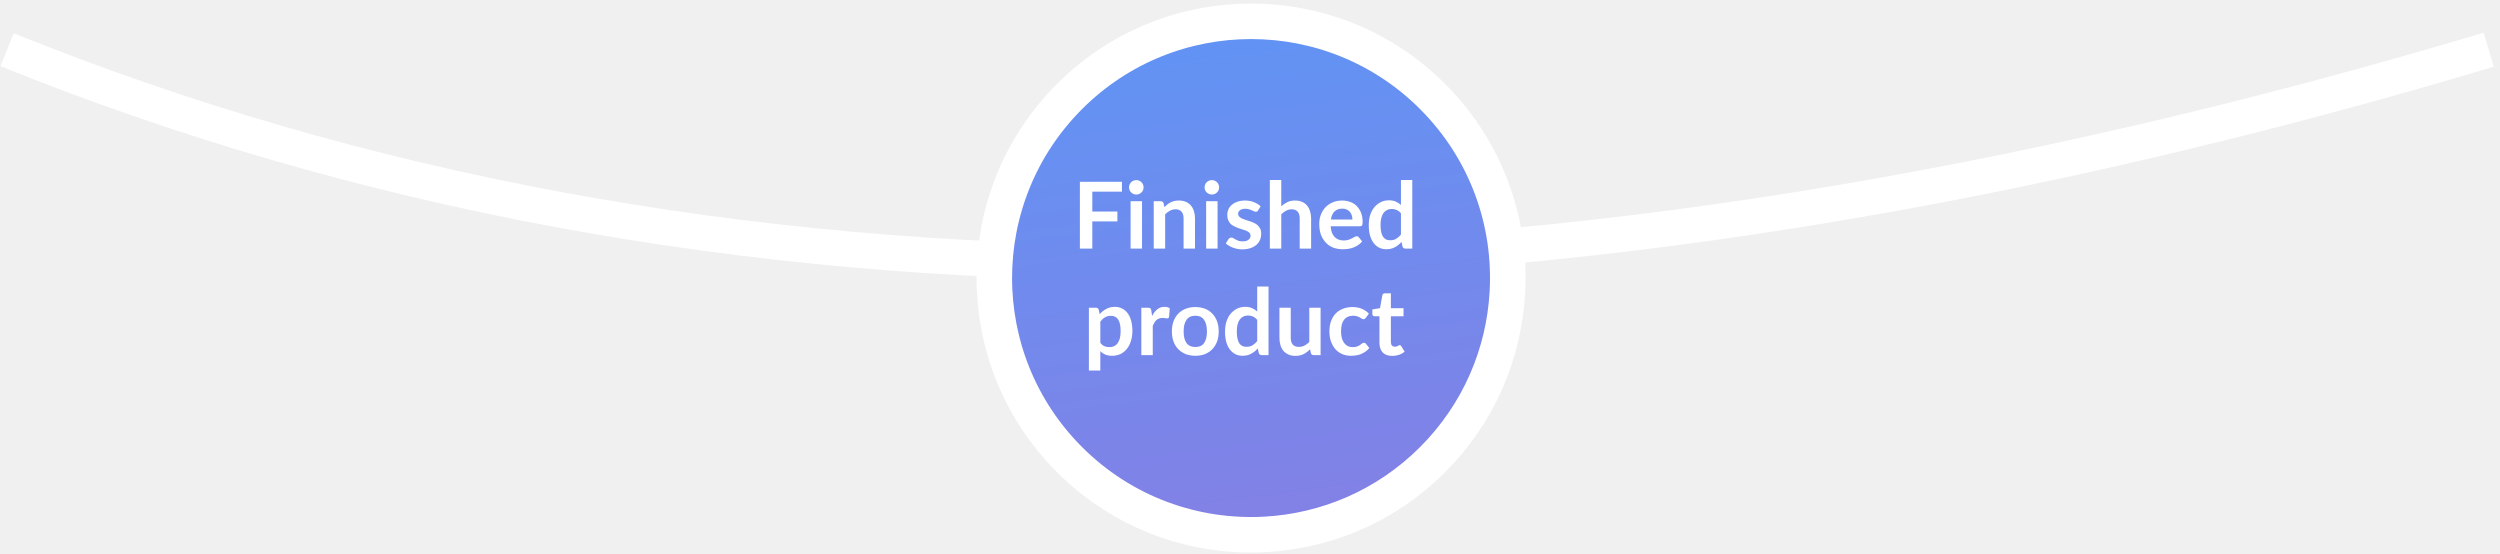
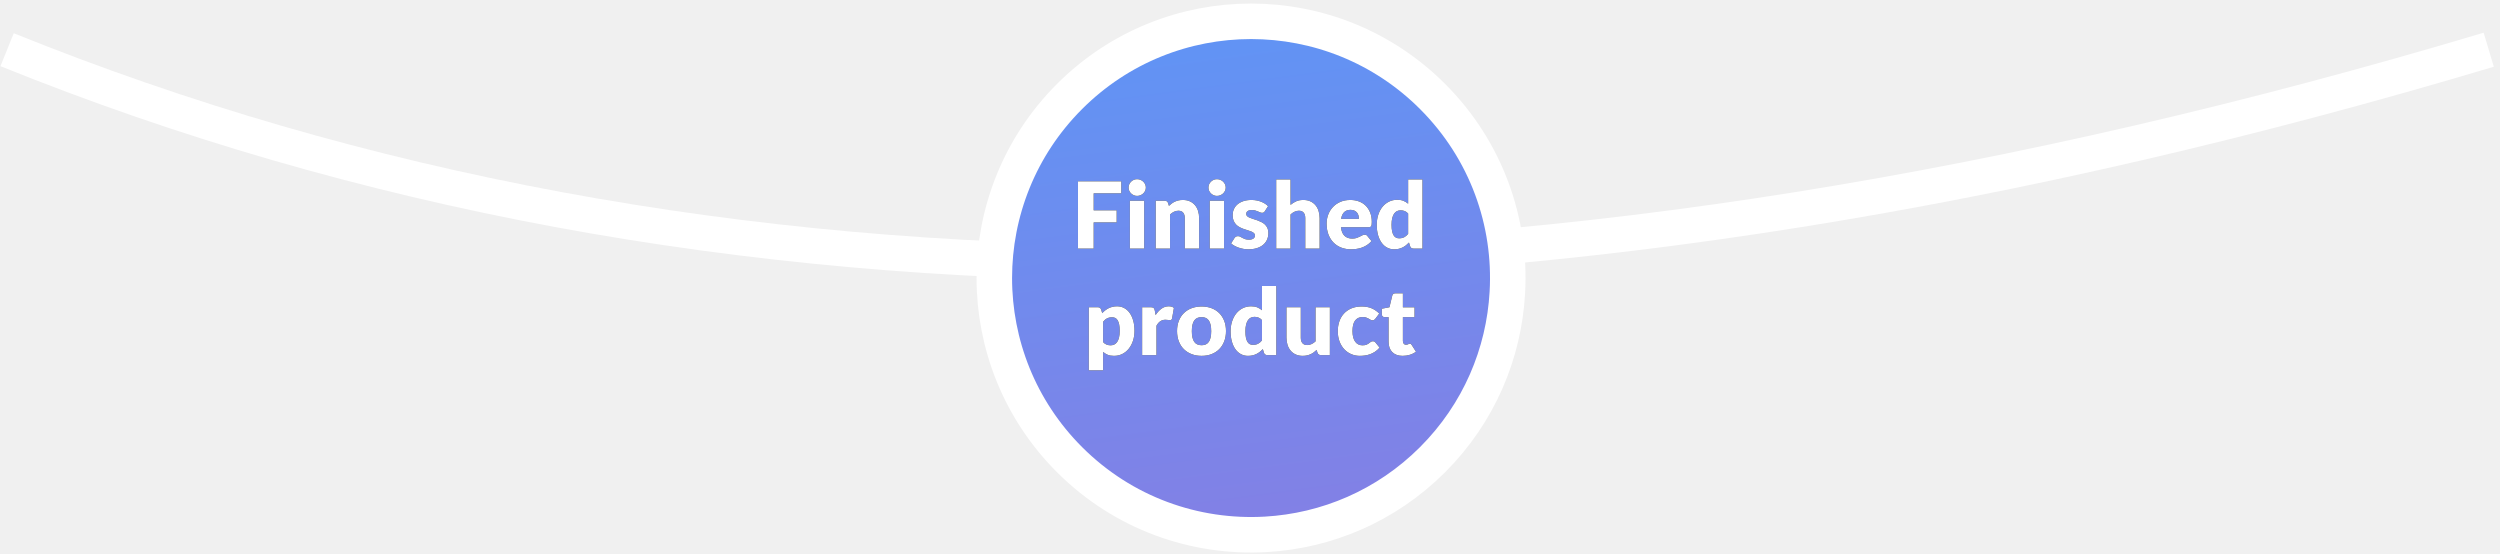
- <svg xmlns="http://www.w3.org/2000/svg" width="352px" height="78px" viewBox="0 0 352 78" version="1.1">
+ <svg xmlns="http://www.w3.org/2000/svg" xmlns:xlink="http://www.w3.org/1999/xlink" width="352px" height="78px" viewBox="0 0 352 78" version="1.1">
  <defs>
    <linearGradient x1="31.43%" y1="-39.204%" x2="50%" y2="100%" id="linearGradient-1">
      <stop stop-color="#529CFB" offset="0%" />
      <stop stop-color="#8380E5" offset="100%" />
    </linearGradient>
+     <path d="M156.877,22.53 L156.877,24.22 L152.99,24.22 L152.99,26.618 L156.227,26.618 L156.227,28.315 L152.99,28.315 L152.99,32 L150.78,32 L150.78,22.53 L156.877,22.53 Z M160.101,25.26 L160.101,32 L158.086,32 L158.086,25.26 L160.101,25.26 Z M160.335,23.414 C160.335,23.574 160.303,23.724 160.238,23.865 C160.173,24.006 160.084,24.13 159.971,24.236 C159.858,24.342 159.727,24.426 159.578,24.489 C159.428,24.552 159.269,24.584 159.1,24.584 C158.935,24.584 158.782,24.552 158.638,24.489 C158.495,24.426 158.369,24.342 158.258,24.236 C158.148,24.13 158.061,24.006 157.998,23.865 C157.935,23.724 157.904,23.574 157.904,23.414 C157.904,23.249 157.935,23.095 157.998,22.952 C158.061,22.809 158.148,22.683 158.258,22.575 C158.369,22.467 158.495,22.382 158.638,22.322 C158.782,22.261 158.935,22.231 159.1,22.231 C159.269,22.231 159.428,22.261 159.578,22.322 C159.727,22.382 159.858,22.467 159.971,22.575 C160.084,22.683 160.173,22.809 160.238,22.952 C160.303,23.095 160.335,23.249 160.335,23.414 Z M161.726,32 L161.726,25.26 L162.974,25.26 C163.1,25.26 163.205,25.288 163.289,25.344 C163.374,25.4 163.433,25.485 163.468,25.598 L163.585,25.988 C163.715,25.866 163.849,25.754 163.988,25.65 C164.127,25.546 164.275,25.458 164.433,25.386 C164.591,25.315 164.763,25.258 164.947,25.217 C165.131,25.176 165.331,25.156 165.548,25.156 C165.916,25.156 166.242,25.219 166.526,25.347 C166.81,25.475 167.049,25.653 167.244,25.88 C167.44,26.108 167.587,26.379 167.686,26.693 C167.786,27.007 167.836,27.348 167.836,27.717 L167.836,32 L165.821,32 L165.821,27.717 C165.821,27.387 165.745,27.13 165.594,26.946 C165.442,26.762 165.219,26.67 164.924,26.67 C164.703,26.67 164.495,26.718 164.3,26.813 C164.105,26.908 163.919,27.036 163.741,27.197 L163.741,32 L161.726,32 Z M171.346,25.26 L171.346,32 L169.331,32 L169.331,25.26 L171.346,25.26 Z M171.58,23.414 C171.58,23.574 171.548,23.724 171.482,23.865 C171.417,24.006 171.329,24.13 171.216,24.236 C171.103,24.342 170.972,24.426 170.823,24.489 C170.673,24.552 170.514,24.584 170.345,24.584 C170.18,24.584 170.027,24.552 169.883,24.489 C169.74,24.426 169.614,24.342 169.503,24.236 C169.393,24.13 169.306,24.006 169.243,23.865 C169.18,23.724 169.149,23.574 169.149,23.414 C169.149,23.249 169.18,23.095 169.243,22.952 C169.306,22.809 169.393,22.683 169.503,22.575 C169.614,22.467 169.74,22.382 169.883,22.322 C170.027,22.261 170.18,22.231 170.345,22.231 C170.514,22.231 170.673,22.261 170.823,22.322 C170.972,22.382 171.103,22.467 171.216,22.575 C171.329,22.683 171.417,22.809 171.482,22.952 C171.548,23.095 171.58,23.249 171.58,23.414 Z M177.092,26.735 C177.04,26.817 176.985,26.876 176.926,26.911 C176.868,26.945 176.793,26.963 176.702,26.963 C176.607,26.963 176.511,26.942 176.416,26.901 C176.321,26.86 176.218,26.815 176.107,26.768 C175.997,26.72 175.872,26.675 175.733,26.634 C175.595,26.593 175.437,26.573 175.259,26.573 C175.003,26.573 174.807,26.621 174.671,26.719 C174.534,26.816 174.466,26.952 174.466,27.125 C174.466,27.251 174.51,27.355 174.599,27.437 C174.688,27.519 174.806,27.592 174.953,27.655 C175.101,27.718 175.268,27.777 175.454,27.834 C175.64,27.89 175.831,27.953 176.026,28.022 C176.221,28.091 176.412,28.173 176.598,28.266 C176.784,28.359 176.951,28.474 177.099,28.61 C177.246,28.747 177.364,28.913 177.453,29.108 C177.542,29.303 177.586,29.537 177.586,29.81 C177.586,30.143 177.525,30.451 177.404,30.733 C177.283,31.014 177.102,31.257 176.861,31.461 C176.621,31.664 176.324,31.822 175.971,31.935 C175.618,32.048 175.211,32.104 174.752,32.104 C174.522,32.104 174.293,32.082 174.063,32.039 C173.833,31.996 173.611,31.937 173.397,31.864 C173.182,31.79 172.984,31.702 172.802,31.6 C172.62,31.498 172.464,31.389 172.334,31.272 L172.802,30.531 C172.858,30.444 172.925,30.376 173.004,30.326 C173.082,30.276 173.183,30.252 173.309,30.252 C173.426,30.252 173.531,30.278 173.624,30.33 C173.717,30.382 173.818,30.438 173.927,30.499 C174.035,30.559 174.162,30.616 174.307,30.668 C174.452,30.72 174.635,30.746 174.856,30.746 C175.012,30.746 175.144,30.729 175.252,30.697 C175.361,30.664 175.447,30.62 175.512,30.564 C175.577,30.507 175.625,30.444 175.655,30.375 C175.686,30.306 175.701,30.234 175.701,30.161 C175.701,30.026 175.655,29.916 175.565,29.829 C175.474,29.742 175.354,29.668 175.207,29.605 C175.06,29.542 174.892,29.483 174.703,29.429 C174.515,29.375 174.323,29.313 174.128,29.244 C173.933,29.175 173.741,29.091 173.553,28.994 C173.364,28.896 173.196,28.773 173.049,28.623 C172.902,28.474 172.782,28.291 172.691,28.074 C172.601,27.857 172.555,27.595 172.555,27.288 C172.555,27.002 172.61,26.73 172.721,26.472 C172.831,26.214 172.997,25.988 173.218,25.793 C173.439,25.598 173.716,25.443 174.05,25.328 C174.384,25.213 174.774,25.156 175.22,25.156 C175.463,25.156 175.698,25.177 175.925,25.221 C176.153,25.264 176.366,25.325 176.565,25.403 C176.765,25.481 176.947,25.573 177.112,25.679 C177.276,25.785 177.421,25.901 177.547,26.027 L177.092,26.735 Z M178.691,32 L178.691,22.27 L180.706,22.27 L180.706,25.851 C180.949,25.643 181.212,25.475 181.496,25.347 C181.78,25.219 182.119,25.156 182.513,25.156 C182.881,25.156 183.207,25.219 183.491,25.347 C183.775,25.475 184.014,25.653 184.209,25.88 C184.405,26.108 184.552,26.379 184.651,26.693 C184.751,27.007 184.801,27.348 184.801,27.717 L184.801,32 L182.786,32 L182.786,27.717 C182.786,27.387 182.71,27.13 182.559,26.946 C182.407,26.762 182.184,26.67 181.889,26.67 C181.668,26.67 181.46,26.718 181.265,26.813 C181.07,26.908 180.884,27.036 180.706,27.197 L180.706,32 L178.691,32 Z M189.117,25.156 C189.563,25.156 189.972,25.225 190.342,25.364 C190.713,25.502 191.031,25.704 191.298,25.968 C191.564,26.232 191.772,26.556 191.922,26.94 C192.071,27.323 192.146,27.758 192.146,28.243 C192.146,28.395 192.139,28.518 192.126,28.614 C192.113,28.709 192.09,28.785 192.055,28.841 C192.02,28.897 191.974,28.936 191.915,28.958 C191.857,28.98 191.782,28.991 191.691,28.991 L187.804,28.991 C187.869,29.554 188.04,29.962 188.317,30.216 C188.595,30.469 188.952,30.596 189.39,30.596 C189.624,30.596 189.825,30.568 189.994,30.512 C190.164,30.455 190.314,30.392 190.446,30.323 C190.578,30.254 190.7,30.191 190.81,30.135 C190.921,30.078 191.037,30.05 191.158,30.05 C191.318,30.05 191.44,30.109 191.522,30.226 L192.107,30.947 C191.899,31.185 191.675,31.379 191.434,31.529 C191.194,31.678 190.947,31.795 190.693,31.88 C190.44,31.964 190.186,32.023 189.933,32.055 C189.679,32.088 189.438,32.104 189.208,32.104 C188.736,32.104 188.293,32.027 187.879,31.873 C187.465,31.719 187.103,31.491 186.793,31.188 C186.483,30.884 186.239,30.507 186.059,30.057 C185.879,29.606 185.789,29.082 185.789,28.484 C185.789,28.033 185.866,27.606 186.02,27.203 C186.174,26.8 186.395,26.447 186.683,26.144 C186.971,25.84 187.32,25.6 187.729,25.422 C188.139,25.244 188.601,25.156 189.117,25.156 Z M189.156,26.547 C188.77,26.547 188.469,26.656 188.252,26.875 C188.036,27.094 187.893,27.409 187.823,27.821 L190.339,27.821 C190.339,27.66 190.318,27.504 190.277,27.353 C190.236,27.201 190.169,27.065 190.076,26.946 C189.983,26.827 189.86,26.731 189.708,26.657 C189.557,26.583 189.373,26.547 189.156,26.547 Z M198.035,32 C197.909,32 197.804,31.972 197.72,31.916 C197.635,31.859 197.576,31.775 197.541,31.662 L197.385,31.149 C197.251,31.292 197.11,31.422 196.963,31.539 C196.815,31.656 196.656,31.756 196.485,31.841 C196.314,31.925 196.129,31.99 195.932,32.036 C195.735,32.081 195.522,32.104 195.292,32.104 C194.941,32.104 194.616,32.026 194.317,31.87 C194.018,31.714 193.76,31.489 193.543,31.194 C193.327,30.899 193.157,30.539 193.033,30.112 C192.91,29.685 192.848,29.199 192.848,28.653 C192.848,28.15 192.917,27.683 193.056,27.252 C193.195,26.821 193.391,26.448 193.644,26.134 C193.898,25.82 194.202,25.574 194.558,25.396 C194.913,25.218 195.305,25.13 195.734,25.13 C196.081,25.13 196.374,25.18 196.615,25.282 C196.855,25.384 197.073,25.517 197.268,25.682 L197.268,22.27 L199.283,22.27 L199.283,32 L198.035,32 Z M195.994,30.557 C196.141,30.557 196.275,30.543 196.394,30.515 C196.513,30.487 196.622,30.447 196.722,30.395 C196.822,30.343 196.916,30.278 197.005,30.2 C197.094,30.122 197.181,30.031 197.268,29.927 L197.268,27.067 C197.112,26.898 196.946,26.779 196.771,26.712 C196.595,26.645 196.41,26.612 196.215,26.612 C196.029,26.612 195.858,26.648 195.702,26.722 C195.545,26.796 195.41,26.914 195.295,27.076 C195.18,27.239 195.09,27.45 195.025,27.71 C194.96,27.97 194.928,28.284 194.928,28.653 C194.928,29.008 194.954,29.307 195.006,29.55 C195.058,29.792 195.131,29.988 195.224,30.138 C195.317,30.287 195.428,30.395 195.559,30.46 C195.689,30.525 195.834,30.557 195.994,30.557 Z" id="path-2" />
+     <path d="M152.301,49.139 L152.301,40.26 L153.549,40.26 C153.675,40.26 153.78,40.288 153.864,40.344 C153.949,40.4 154.008,40.485 154.043,40.598 L154.192,41.092 C154.323,40.949 154.462,40.819 154.612,40.702 C154.761,40.585 154.922,40.484 155.093,40.399 C155.264,40.315 155.448,40.249 155.645,40.201 C155.842,40.153 156.058,40.13 156.292,40.13 C156.643,40.13 156.968,40.208 157.267,40.364 C157.566,40.52 157.824,40.745 158.041,41.04 C158.257,41.334 158.427,41.695 158.551,42.122 C158.674,42.549 158.736,43.033 158.736,43.575 C158.736,44.082 158.666,44.55 158.525,44.979 C158.384,45.408 158.187,45.78 157.933,46.097 C157.68,46.413 157.376,46.66 157.023,46.838 C156.67,47.015 156.279,47.104 155.85,47.104 C155.499,47.104 155.204,47.054 154.966,46.955 C154.728,46.855 154.511,46.721 154.316,46.552 L154.316,49.139 L152.301,49.139 Z M155.59,41.67 C155.443,41.67 155.309,41.684 155.19,41.712 C155.071,41.74 154.961,41.781 154.859,41.833 C154.757,41.885 154.663,41.951 154.576,42.031 C154.489,42.111 154.403,42.203 154.316,42.307 L154.316,45.167 C154.468,45.336 154.632,45.454 154.81,45.521 C154.988,45.588 155.174,45.622 155.369,45.622 C155.555,45.622 155.726,45.585 155.882,45.512 C156.039,45.438 156.174,45.32 156.289,45.157 C156.404,44.995 156.494,44.784 156.559,44.524 C156.624,44.264 156.656,43.947 156.656,43.575 C156.656,43.219 156.63,42.92 156.578,42.678 C156.526,42.435 156.453,42.239 156.36,42.089 C156.267,41.94 156.156,41.833 156.025,41.768 C155.895,41.703 155.75,41.67 155.59,41.67 Z M159.815,47 L159.815,40.26 L161.011,40.26 C161.111,40.26 161.194,40.268 161.261,40.286 C161.328,40.303 161.385,40.33 161.43,40.367 C161.476,40.404 161.51,40.452 161.534,40.513 C161.558,40.574 161.579,40.647 161.596,40.734 L161.707,41.365 C161.954,40.983 162.231,40.682 162.538,40.461 C162.846,40.24 163.182,40.13 163.546,40.13 C163.854,40.13 164.101,40.203 164.287,40.351 L164.027,41.833 C164.01,41.924 163.975,41.987 163.923,42.024 C163.871,42.061 163.802,42.08 163.715,42.08 C163.641,42.08 163.555,42.07 163.455,42.05 C163.355,42.031 163.23,42.021 163.078,42.021 C162.549,42.021 162.133,42.303 161.83,42.866 L161.83,47 L159.815,47 Z M168.187,40.156 C168.698,40.156 169.164,40.236 169.584,40.396 C170.005,40.556 170.366,40.786 170.667,41.085 C170.968,41.384 171.202,41.747 171.369,42.174 C171.536,42.601 171.619,43.081 171.619,43.614 C171.619,44.151 171.536,44.635 171.369,45.066 C171.202,45.497 170.968,45.864 170.667,46.165 C170.366,46.466 170.005,46.698 169.584,46.86 C169.164,47.023 168.698,47.104 168.187,47.104 C167.671,47.104 167.202,47.023 166.78,46.86 C166.357,46.698 165.993,46.466 165.688,46.165 C165.382,45.864 165.146,45.497 164.979,45.066 C164.812,44.635 164.729,44.151 164.729,43.614 C164.729,43.081 164.812,42.601 164.979,42.174 C165.146,41.747 165.382,41.384 165.688,41.085 C165.993,40.786 166.357,40.556 166.78,40.396 C167.202,40.236 167.671,40.156 168.187,40.156 Z M168.187,45.609 C168.651,45.609 168.992,45.445 169.211,45.118 C169.43,44.791 169.539,44.294 169.539,43.627 C169.539,42.959 169.43,42.463 169.211,42.138 C168.992,41.813 168.651,41.651 168.187,41.651 C167.71,41.651 167.362,41.813 167.141,42.138 C166.919,42.463 166.809,42.959 166.809,43.627 C166.809,44.294 166.919,44.791 167.141,45.118 C167.362,45.445 167.71,45.609 168.187,45.609 Z M177.456,47 C177.33,47 177.225,46.972 177.141,46.916 C177.056,46.859 176.997,46.775 176.962,46.662 L176.806,46.149 C176.672,46.292 176.531,46.422 176.383,46.539 C176.236,46.656 176.077,46.756 175.906,46.841 C175.735,46.925 175.55,46.99 175.353,47.036 C175.156,47.081 174.943,47.104 174.713,47.104 C174.362,47.104 174.037,47.026 173.738,46.87 C173.439,46.714 173.181,46.489 172.964,46.194 C172.748,45.899 172.578,45.539 172.454,45.112 C172.331,44.685 172.269,44.199 172.269,43.653 C172.269,43.15 172.338,42.683 172.477,42.252 C172.616,41.821 172.812,41.448 173.065,41.134 C173.319,40.82 173.623,40.574 173.978,40.396 C174.334,40.218 174.726,40.13 175.155,40.13 C175.502,40.13 175.795,40.18 176.036,40.282 C176.276,40.384 176.494,40.517 176.689,40.682 L176.689,37.27 L178.704,37.27 L178.704,47 L177.456,47 Z M175.415,45.557 C175.562,45.557 175.696,45.543 175.815,45.515 C175.934,45.487 176.043,45.447 176.143,45.395 C176.243,45.343 176.337,45.278 176.426,45.2 C176.515,45.122 176.602,45.031 176.689,44.927 L176.689,42.067 C176.533,41.898 176.367,41.779 176.192,41.712 C176.016,41.645 175.831,41.612 175.636,41.612 C175.45,41.612 175.279,41.648 175.123,41.722 C174.966,41.796 174.831,41.914 174.716,42.076 C174.601,42.239 174.512,42.45 174.446,42.71 C174.381,42.97 174.349,43.284 174.349,43.653 C174.349,44.008 174.375,44.307 174.427,44.55 C174.479,44.792 174.552,44.988 174.645,45.138 C174.738,45.287 174.849,45.395 174.98,45.46 C175.11,45.525 175.255,45.557 175.415,45.557 Z M182.149,40.26 L182.149,44.537 C182.149,44.87 182.225,45.128 182.376,45.31 C182.528,45.492 182.751,45.583 183.046,45.583 C183.267,45.583 183.474,45.538 183.667,45.447 C183.86,45.356 184.047,45.228 184.229,45.063 L184.229,40.26 L186.244,40.26 L186.244,47 L184.996,47 C184.745,47 184.58,46.887 184.502,46.662 L184.379,46.272 C184.248,46.398 184.114,46.511 183.976,46.613 C183.837,46.715 183.688,46.802 183.53,46.873 C183.372,46.945 183.202,47.001 183.02,47.042 C182.838,47.083 182.639,47.104 182.422,47.104 C182.054,47.104 181.728,47.04 181.444,46.912 C181.16,46.784 180.921,46.606 180.726,46.376 C180.53,46.146 180.383,45.876 180.284,45.564 C180.184,45.252 180.134,44.909 180.134,44.537 L180.134,40.26 L182.149,40.26 Z M192.666,41.859 C192.605,41.932 192.547,41.991 192.49,42.034 C192.434,42.077 192.354,42.099 192.25,42.099 C192.15,42.099 192.06,42.075 191.98,42.028 C191.9,41.98 191.81,41.927 191.71,41.868 C191.611,41.81 191.494,41.757 191.359,41.709 C191.225,41.661 191.058,41.638 190.859,41.638 C190.612,41.638 190.399,41.683 190.219,41.774 C190.039,41.865 189.891,41.995 189.774,42.164 C189.656,42.333 189.57,42.54 189.513,42.785 C189.457,43.03 189.429,43.306 189.429,43.614 C189.429,44.259 189.554,44.755 189.803,45.102 C190.052,45.449 190.395,45.622 190.833,45.622 C191.067,45.622 191.252,45.593 191.389,45.534 C191.525,45.476 191.641,45.411 191.737,45.339 C191.832,45.268 191.92,45.202 192,45.141 C192.08,45.08 192.181,45.05 192.302,45.05 C192.462,45.05 192.584,45.109 192.666,45.226 L193.251,45.947 C193.043,46.185 192.824,46.379 192.595,46.529 C192.365,46.678 192.13,46.795 191.889,46.88 C191.649,46.964 191.407,47.023 191.165,47.055 C190.922,47.088 190.686,47.104 190.456,47.104 C190.044,47.104 189.651,47.026 189.276,46.87 C188.901,46.714 188.572,46.488 188.288,46.191 C188.004,45.894 187.779,45.529 187.612,45.096 C187.445,44.662 187.362,44.168 187.362,43.614 C187.362,43.128 187.435,42.674 187.58,42.252 C187.725,41.829 187.939,41.463 188.223,41.153 C188.507,40.843 188.858,40.6 189.276,40.422 C189.694,40.244 190.179,40.156 190.729,40.156 C191.258,40.156 191.721,40.24 192.12,40.409 C192.519,40.578 192.878,40.825 193.199,41.15 L192.666,41.859 Z M196.488,47.104 C196.167,47.104 195.885,47.057 195.64,46.964 C195.395,46.871 195.189,46.739 195.022,46.568 C194.855,46.397 194.729,46.19 194.642,45.947 C194.555,45.704 194.512,45.434 194.512,45.135 L194.512,41.651 L193.94,41.651 C193.836,41.651 193.747,41.617 193.673,41.55 C193.6,41.483 193.563,41.384 193.563,41.254 L193.563,40.468 L194.636,40.26 L195.032,38.615 C195.084,38.407 195.231,38.303 195.474,38.303 L196.527,38.303 L196.527,40.273 L198.165,40.273 L198.165,41.651 L196.527,41.651 L196.527,44.998 C196.527,45.154 196.565,45.283 196.641,45.385 C196.717,45.487 196.826,45.538 196.969,45.538 C197.043,45.538 197.104,45.53 197.154,45.515 C197.204,45.5 197.247,45.482 197.284,45.463 C197.321,45.443 197.356,45.426 197.388,45.411 C197.421,45.396 197.459,45.388 197.502,45.388 C197.563,45.388 197.611,45.402 197.648,45.43 C197.685,45.458 197.723,45.503 197.762,45.564 L198.373,46.519 C198.113,46.714 197.821,46.86 197.495,46.958 C197.17,47.055 196.835,47.104 196.488,47.104 Z" id="path-3" />
  </defs>
  <g id="Page-1" stroke="none" stroke-width="1" fill="none" fill-rule="evenodd">
-     <g id="Group-2" transform="translate(1, 3)">
+     <g id="bgnd_product_mobile" transform="translate(1, 3)">
      <path d="M0,4 C99.086,44 215.557,44 349.414,4" id="Path-3" stroke="#FFFFFF" stroke-width="5" />
-       <path d="M200.712,10.591 C208.292,18.171 211.806,28.276 211.234,38.196 C210.76,46.76 207.246,55.181 200.712,61.715 C194.178,68.249 185.764,71.756 177.208,72.237 C167.28,72.802 157.168,69.295 149.588,61.715 C135.467,47.594 135.474,24.705 149.588,10.591 C163.709,-3.53 186.591,-3.53 200.712,10.591" id="Fill-5" stroke="#FFFFFF" stroke-width="5" fill="url(#linearGradient-1)" />
-       <text id="Finished-product" font-family="Lato-Black, Lato" font-size="13" font-weight="700" line-spacing="15" fill="#FFFFFF">
-         <tspan x="150" y="32">Finished</tspan>
-         <tspan x="151.521" y="47">product</tspan>
-       </text>
+       <path d="M200.712,10.591 C208.292,18.171 211.806,28.276 211.234,38.196 C210.76,46.76 207.246,55.181 200.712,61.715 C194.178,68.249 185.764,71.756 177.208,72.237 C167.28,72.802 157.168,69.295 149.588,61.715 C135.467,47.594 135.474,24.705 149.588,10.591 C163.709,-3.53 186.591,-3.53 200.712,10.591" id="Fill-5" stroke="#FFFFFF" stroke-width="5" fill="url(#linearGradient-1)" fill-rule="nonzero" />
+       <g id="Finished">
+         <use fill="#000000" xlink:href="#path-2" />
+         <use fill="#FFFFFF" xlink:href="#path-2" />
+       </g>
+       <g id="product">
+         <use fill="#000000" xlink:href="#path-3" />
+         <use fill="#FFFFFF" xlink:href="#path-3" />
+       </g>
    </g>
  </g>
</svg>
